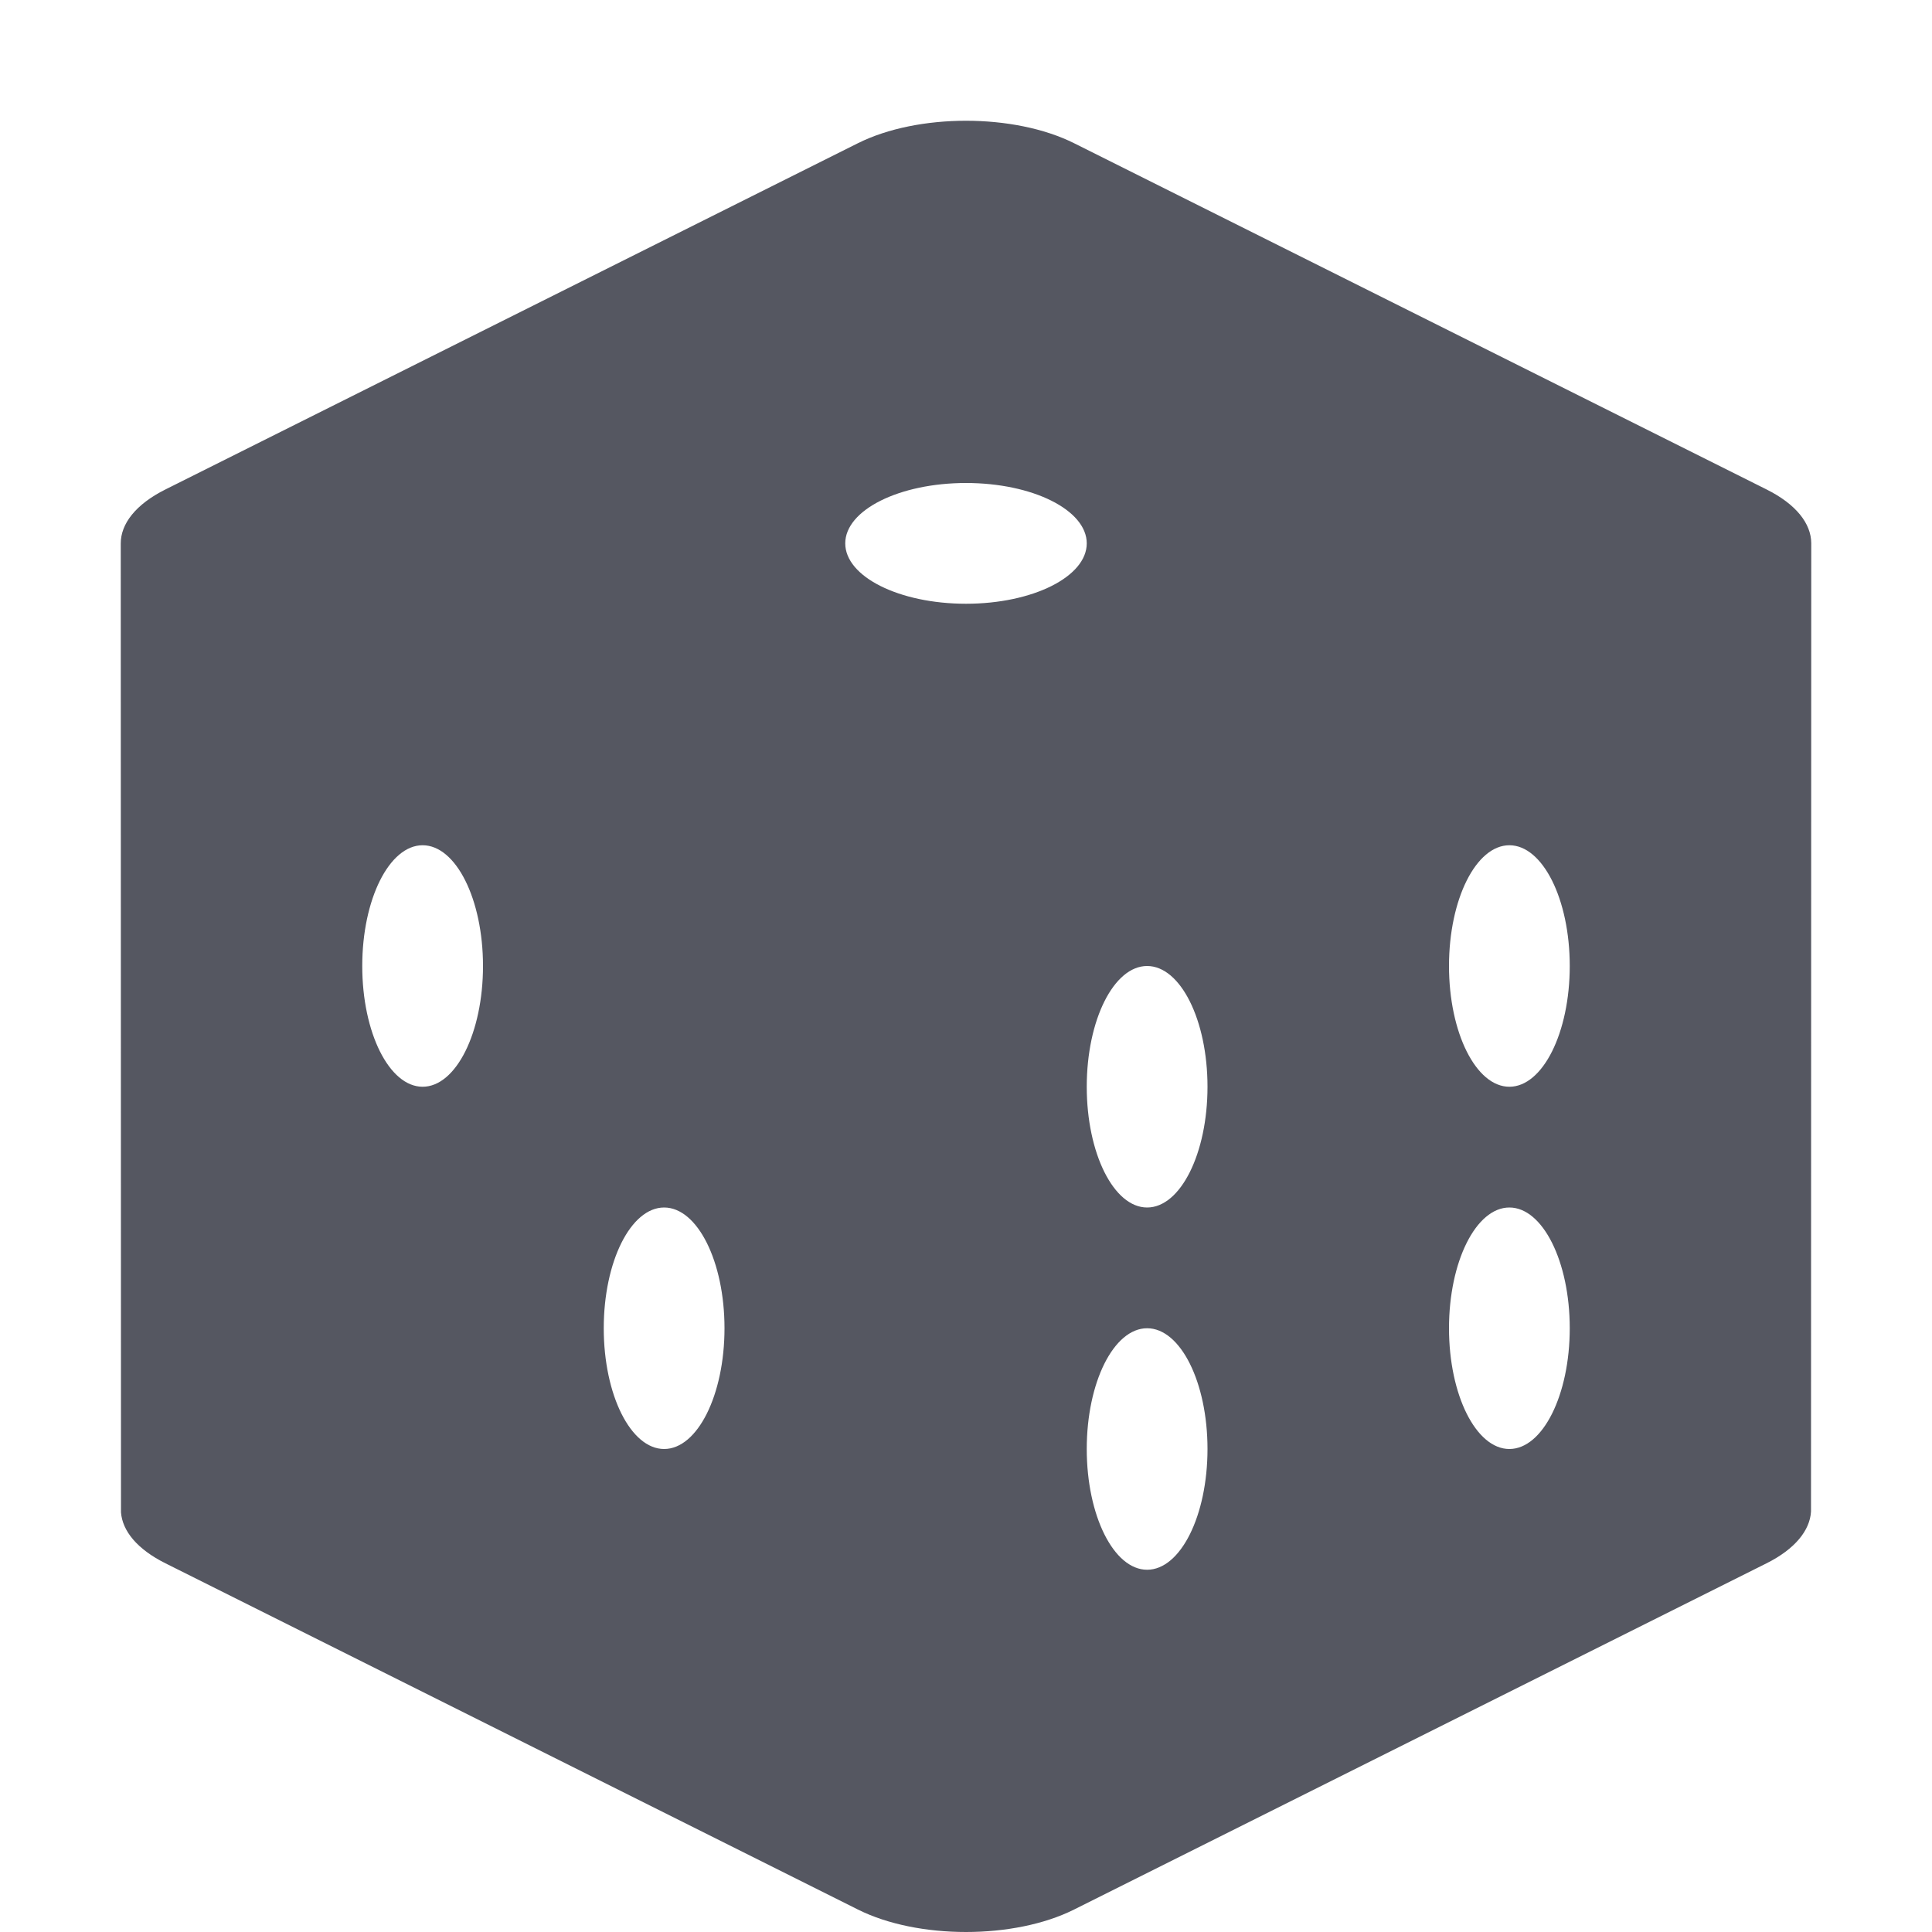
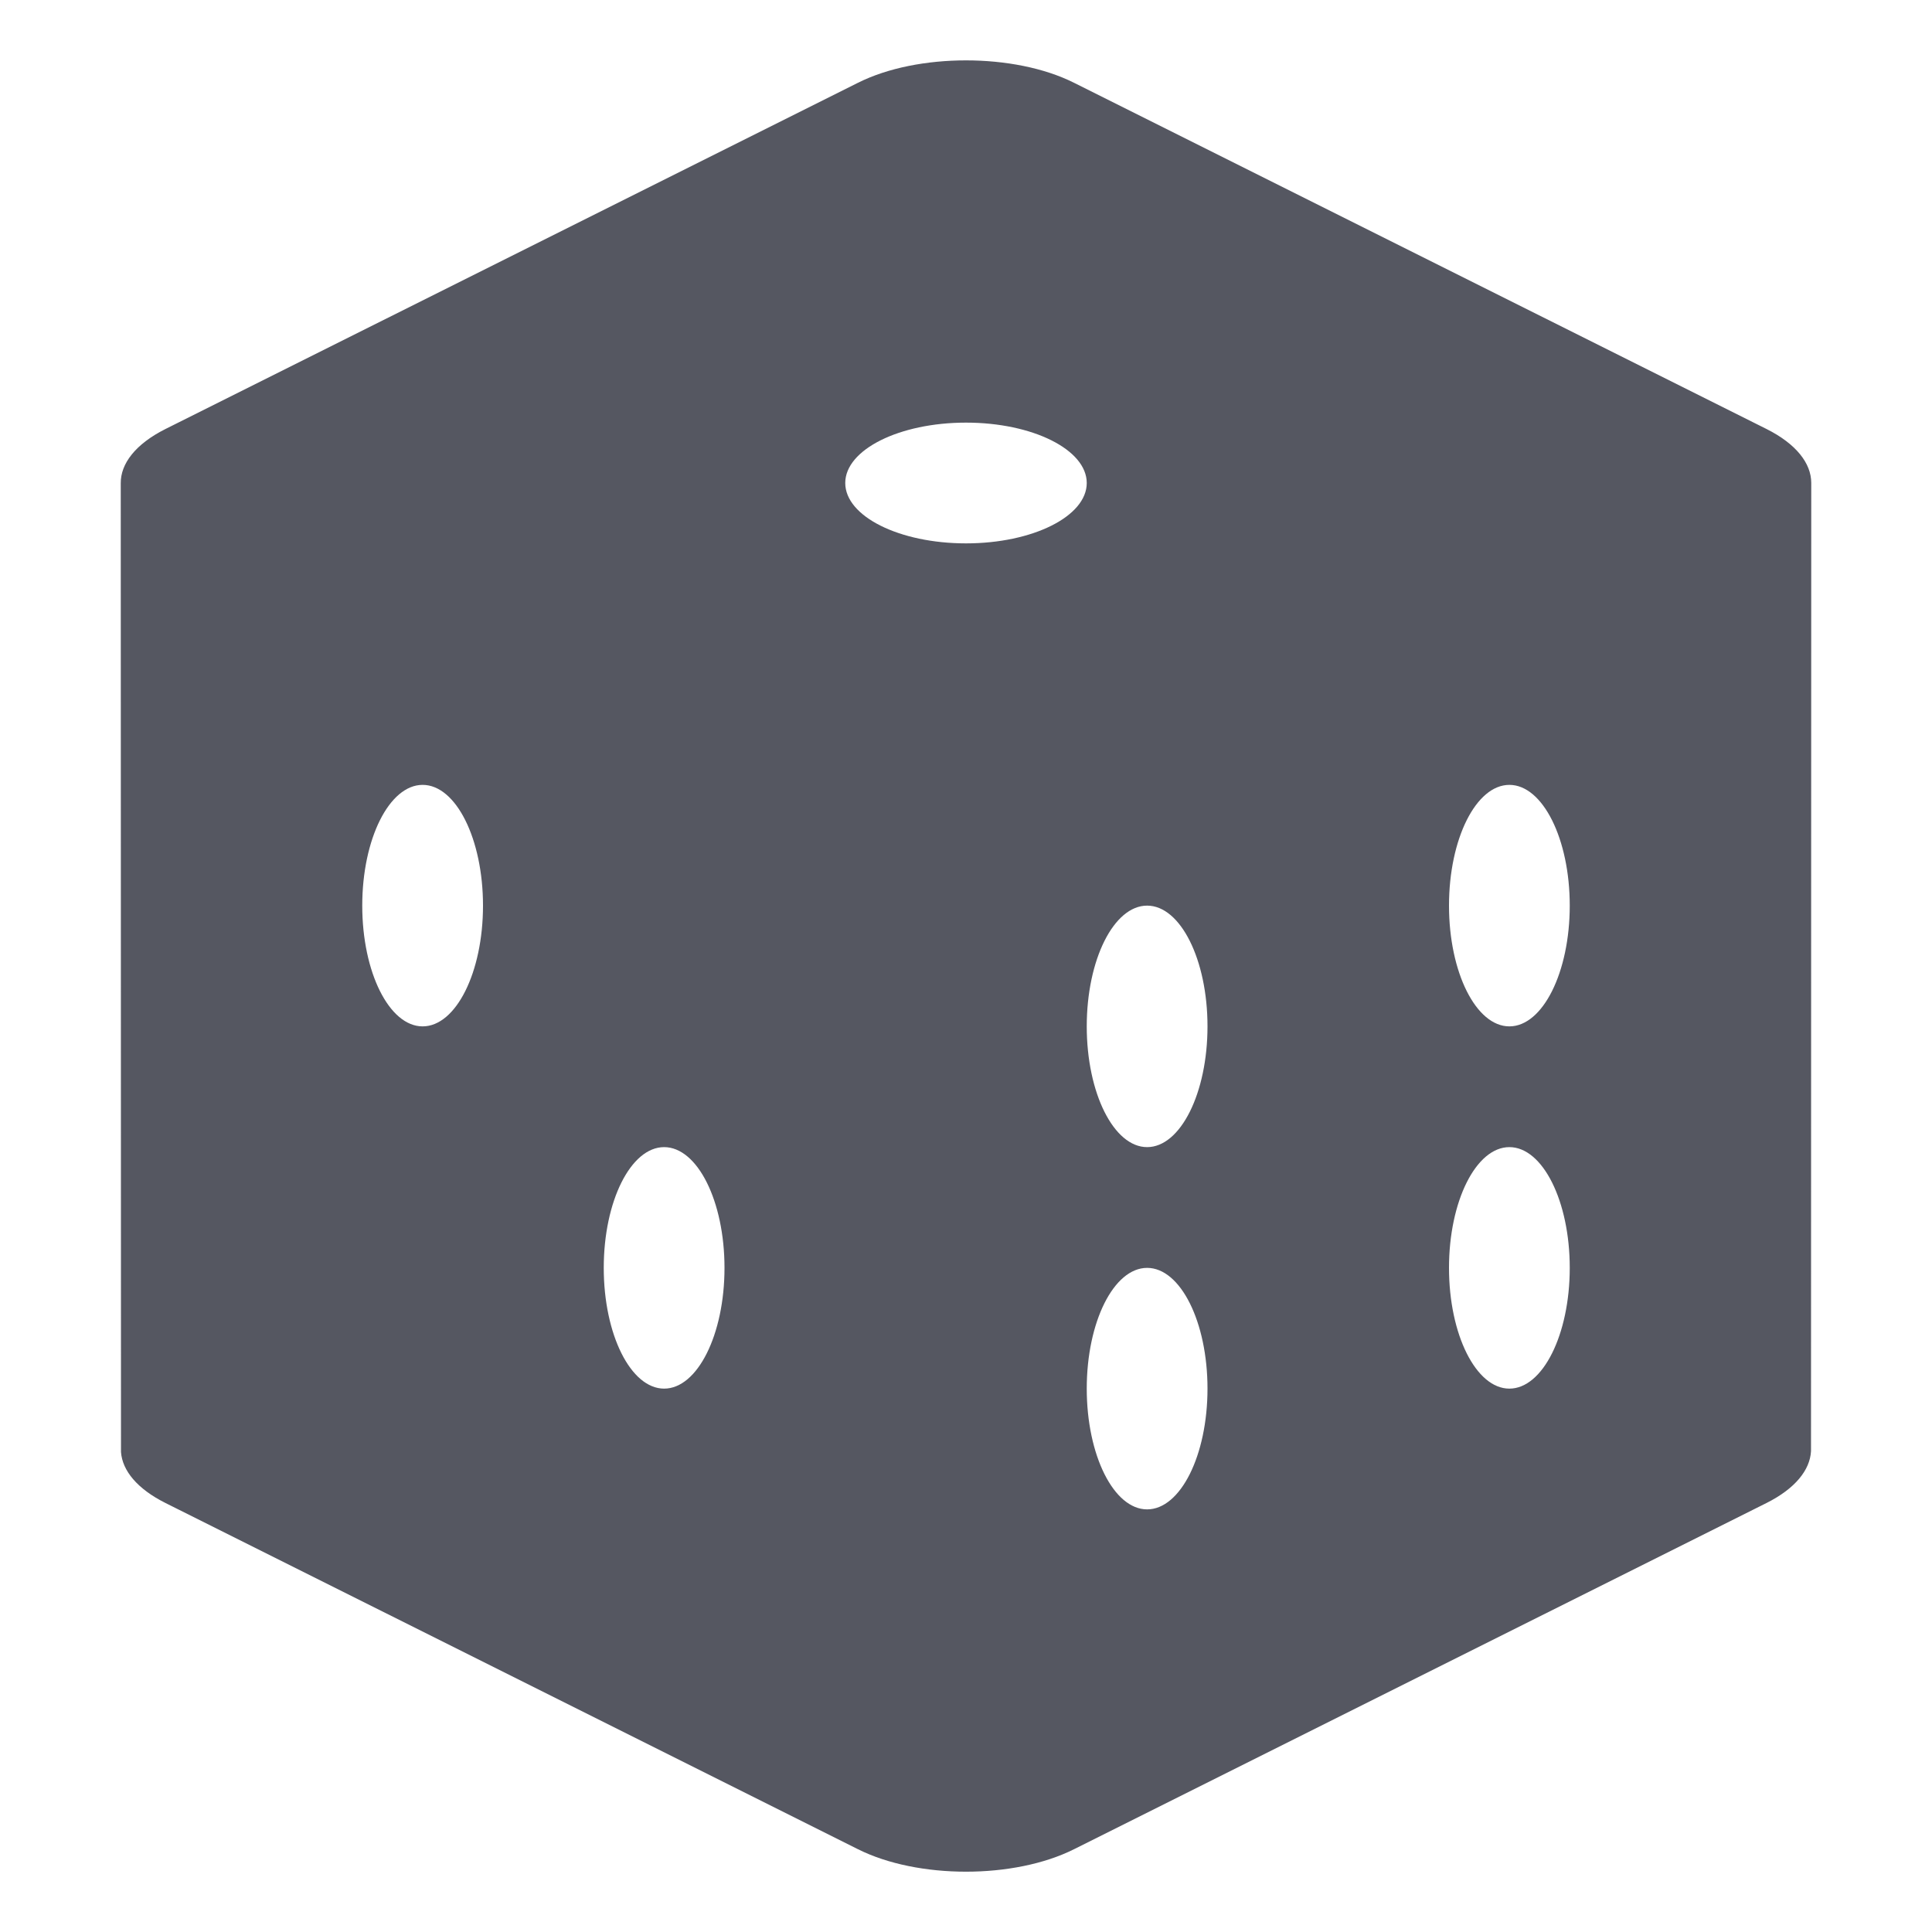
- <svg xmlns="http://www.w3.org/2000/svg" id="svg6" version="1.1" width="16" height="16">
+ <svg xmlns="http://www.w3.org/2000/svg" id="svg6" version="1.1" width="32" height="32">
  <defs id="defs10" />
-   <path id="rect1163" style="fill:#555761;stroke-width:4;-inkscape-stroke:none;stop-color:#000000;font-variation-settings:normal;opacity:1;vector-effect:none;fill-opacity:1;stroke:none;stroke-linecap:round;stroke-linejoin:round;stroke-miterlimit:4;stroke-dasharray:none;stroke-dashoffset:0;stroke-opacity:1;stop-opacity:1" d="M 8 1 C 7.677 1 7.353 1.062 7.105 1.186 L 1.371 4.053 C 1.122 4.177 0.999 4.34 1 4.502 L 1.002 12.525 C 1.014 12.679 1.136 12.83 1.371 12.947 L 7.105 15.814 C 7.601 16.062 8.399 16.062 8.895 15.814 L 14.629 12.947 C 14.867 12.828 14.989 12.673 14.998 12.518 L 15 4.498 C 14.999 4.337 14.876 4.176 14.629 4.053 L 8.895 1.186 C 8.647 1.062 8.323 1 8 1 z M 8 4 A 1 0.5 0 0 1 9 4.5 A 1 0.5 0 0 1 8 5 A 1 0.5 0 0 1 7 4.5 A 1 0.5 0 0 1 8 4 z M 3.5 7 A 0.5 1 0 0 1 4 8 A 0.5 1 0 0 1 3.5 9 A 0.5 1 0 0 1 3 8 A 0.5 1 0 0 1 3.5 7 z M 12.5 7 A 0.5 1 0 0 1 13 8 A 0.5 1 0 0 1 12.5 9 A 0.5 1 0 0 1 12 8 A 0.5 1 0 0 1 12.5 7 z M 9.5 8 A 0.5 1 0 0 1 10 9 A 0.5 1 0 0 1 9.5 10 A 0.5 1 0 0 1 9 9 A 0.5 1 0 0 1 9.5 8 z M 5.5 10 A 0.5 1 0 0 1 6 11 A 0.5 1 0 0 1 5.5 12 A 0.5 1 0 0 1 5 11 A 0.5 1 0 0 1 5.5 10 z M 12.5 10 A 0.5 1 0 0 1 13 11 A 0.5 1 0 0 1 12.5 12 A 0.5 1 0 0 1 12 11 A 0.5 1 0 0 1 12.5 10 z M 9.5 11 A 0.5 1 0 0 1 10 12 A 0.5 1 0 0 1 9.5 13 A 0.5 1 0 0 1 9 12 A 0.5 1 0 0 1 9.5 11 z " />
-   <g id="g4" transform="translate(-872 -552)" color="#000" />
+   <path id="rect1163" style="font-variation-settings:normal;opacity:1;vector-effect:none;fill:#555761;fill-opacity:1;stroke:none;stroke-width:4;stroke-linecap:round;stroke-linejoin:round;stroke-miterlimit:4;stroke-dasharray:none;stroke-dashoffset:0;stroke-opacity:1;-inkscape-stroke:none;stop-color:#000000;stop-opacity:1" d="m 16,1 c -0.647,0 -1.294,0.123 -1.789,0.371 L 2.742,7.105 C 2.245,7.354 1.997,7.679 2,8.004 l 0.004,16.047 c 0.023,0.307 0.268,0.609 0.738,0.844 l 11.469,5.734 c 0.991,0.496 2.587,0.496 3.578,0 l 11.469,-5.734 c 0.477,-0.239 0.721,-0.548 0.738,-0.859 l 0.004,-16.039 C 29.999,7.674 29.751,7.352 29.258,7.105 L 17.789,1.371 C 17.294,1.123 16.647,1 16,1 Z m 0,6 A 2,1 0 0 1 18,8 2,1 0 0 1 16,9 2,1 0 0 1 14,8 2,1 0 0 1 16,7 Z M 7,13 A 1,2 0 0 1 8,15 1,2 0 0 1 7,17 1,2 0 0 1 6,15 1,2 0 0 1 7,13 Z m 18,0 a 1,2 0 0 1 1,2 1,2 0 0 1 -1,2 1,2 0 0 1 -1,-2 1,2 0 0 1 1,-2 z m -6,2 a 1,2 0 0 1 1,2 1,2 0 0 1 -1,2 1,2 0 0 1 -1,-2 1,2 0 0 1 1,-2 z m -8,4 a 1,2 0 0 1 1,2 1,2 0 0 1 -1,2 1,2 0 0 1 -1,-2 1,2 0 0 1 1,-2 z m 14,0 a 1,2 0 0 1 1,2 1,2 0 0 1 -1,2 1,2 0 0 1 -1,-2 1,2 0 0 1 1,-2 z m -6,2 a 1,2 0 0 1 1,2 1,2 0 0 1 -1,2 1,2 0 0 1 -1,-2 1,2 0 0 1 1,-2 z" />
+   <g id="g4" transform="translate(-872,-552)" color="#000000" />
</svg>
